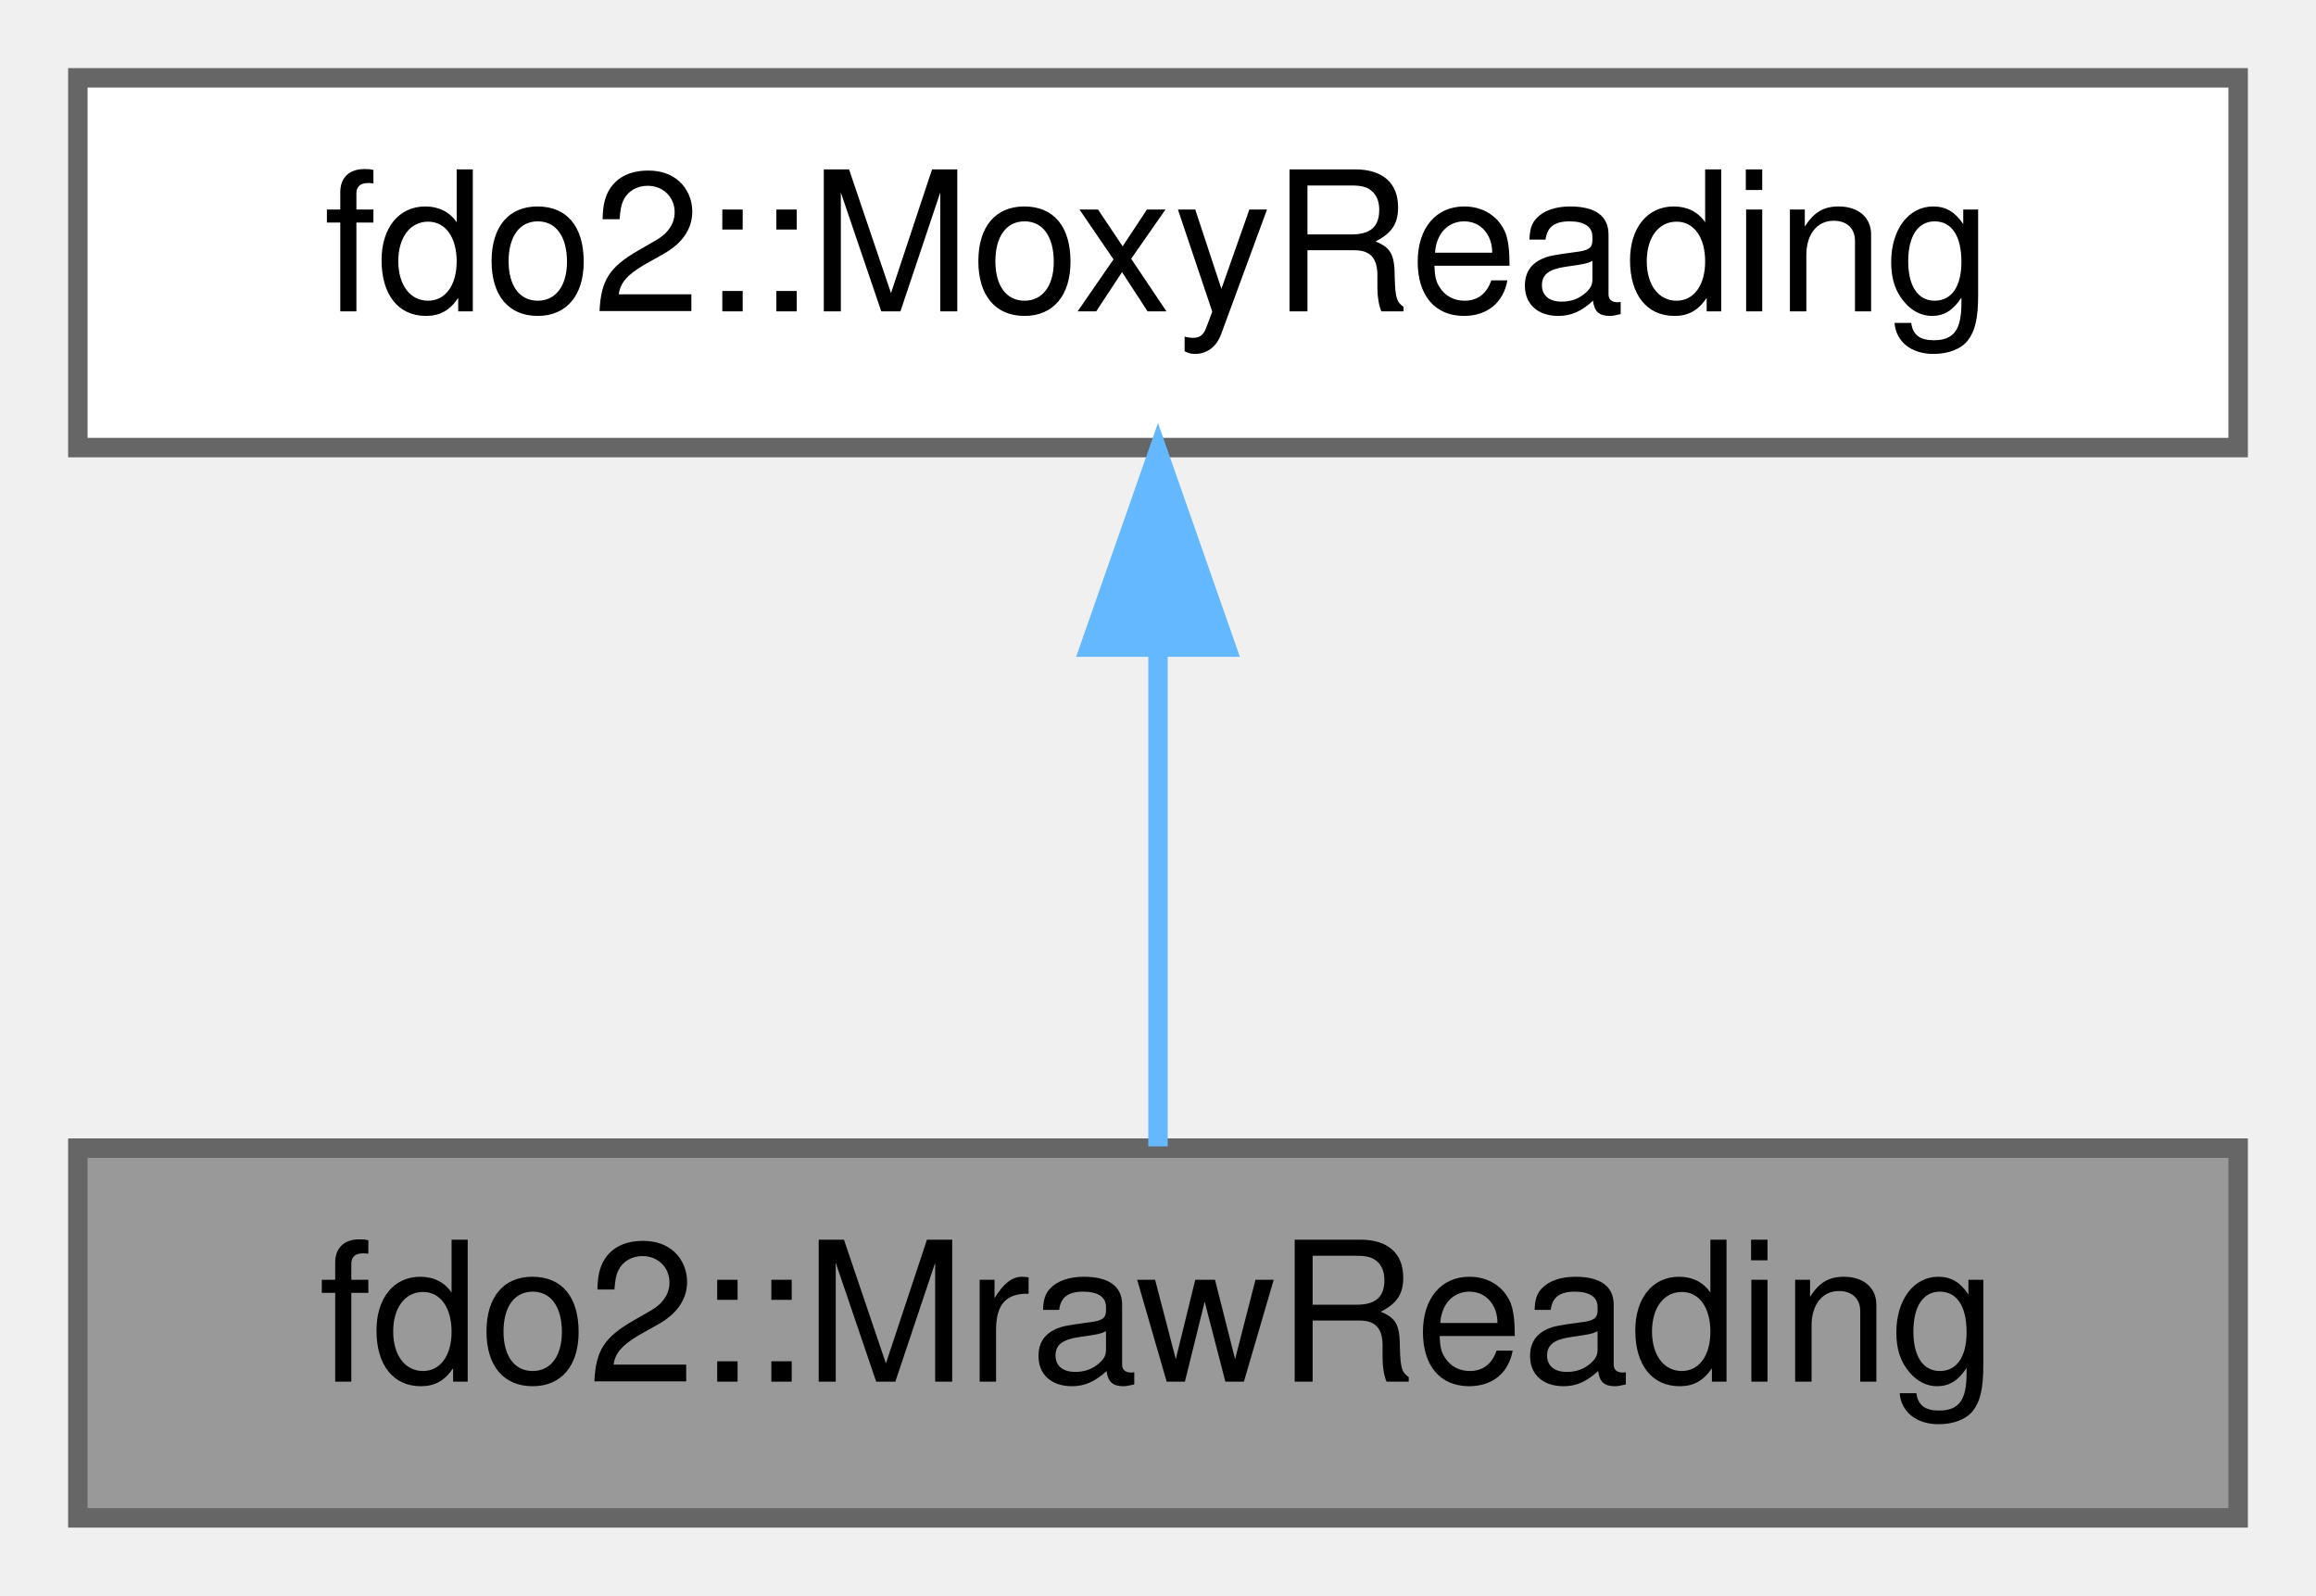
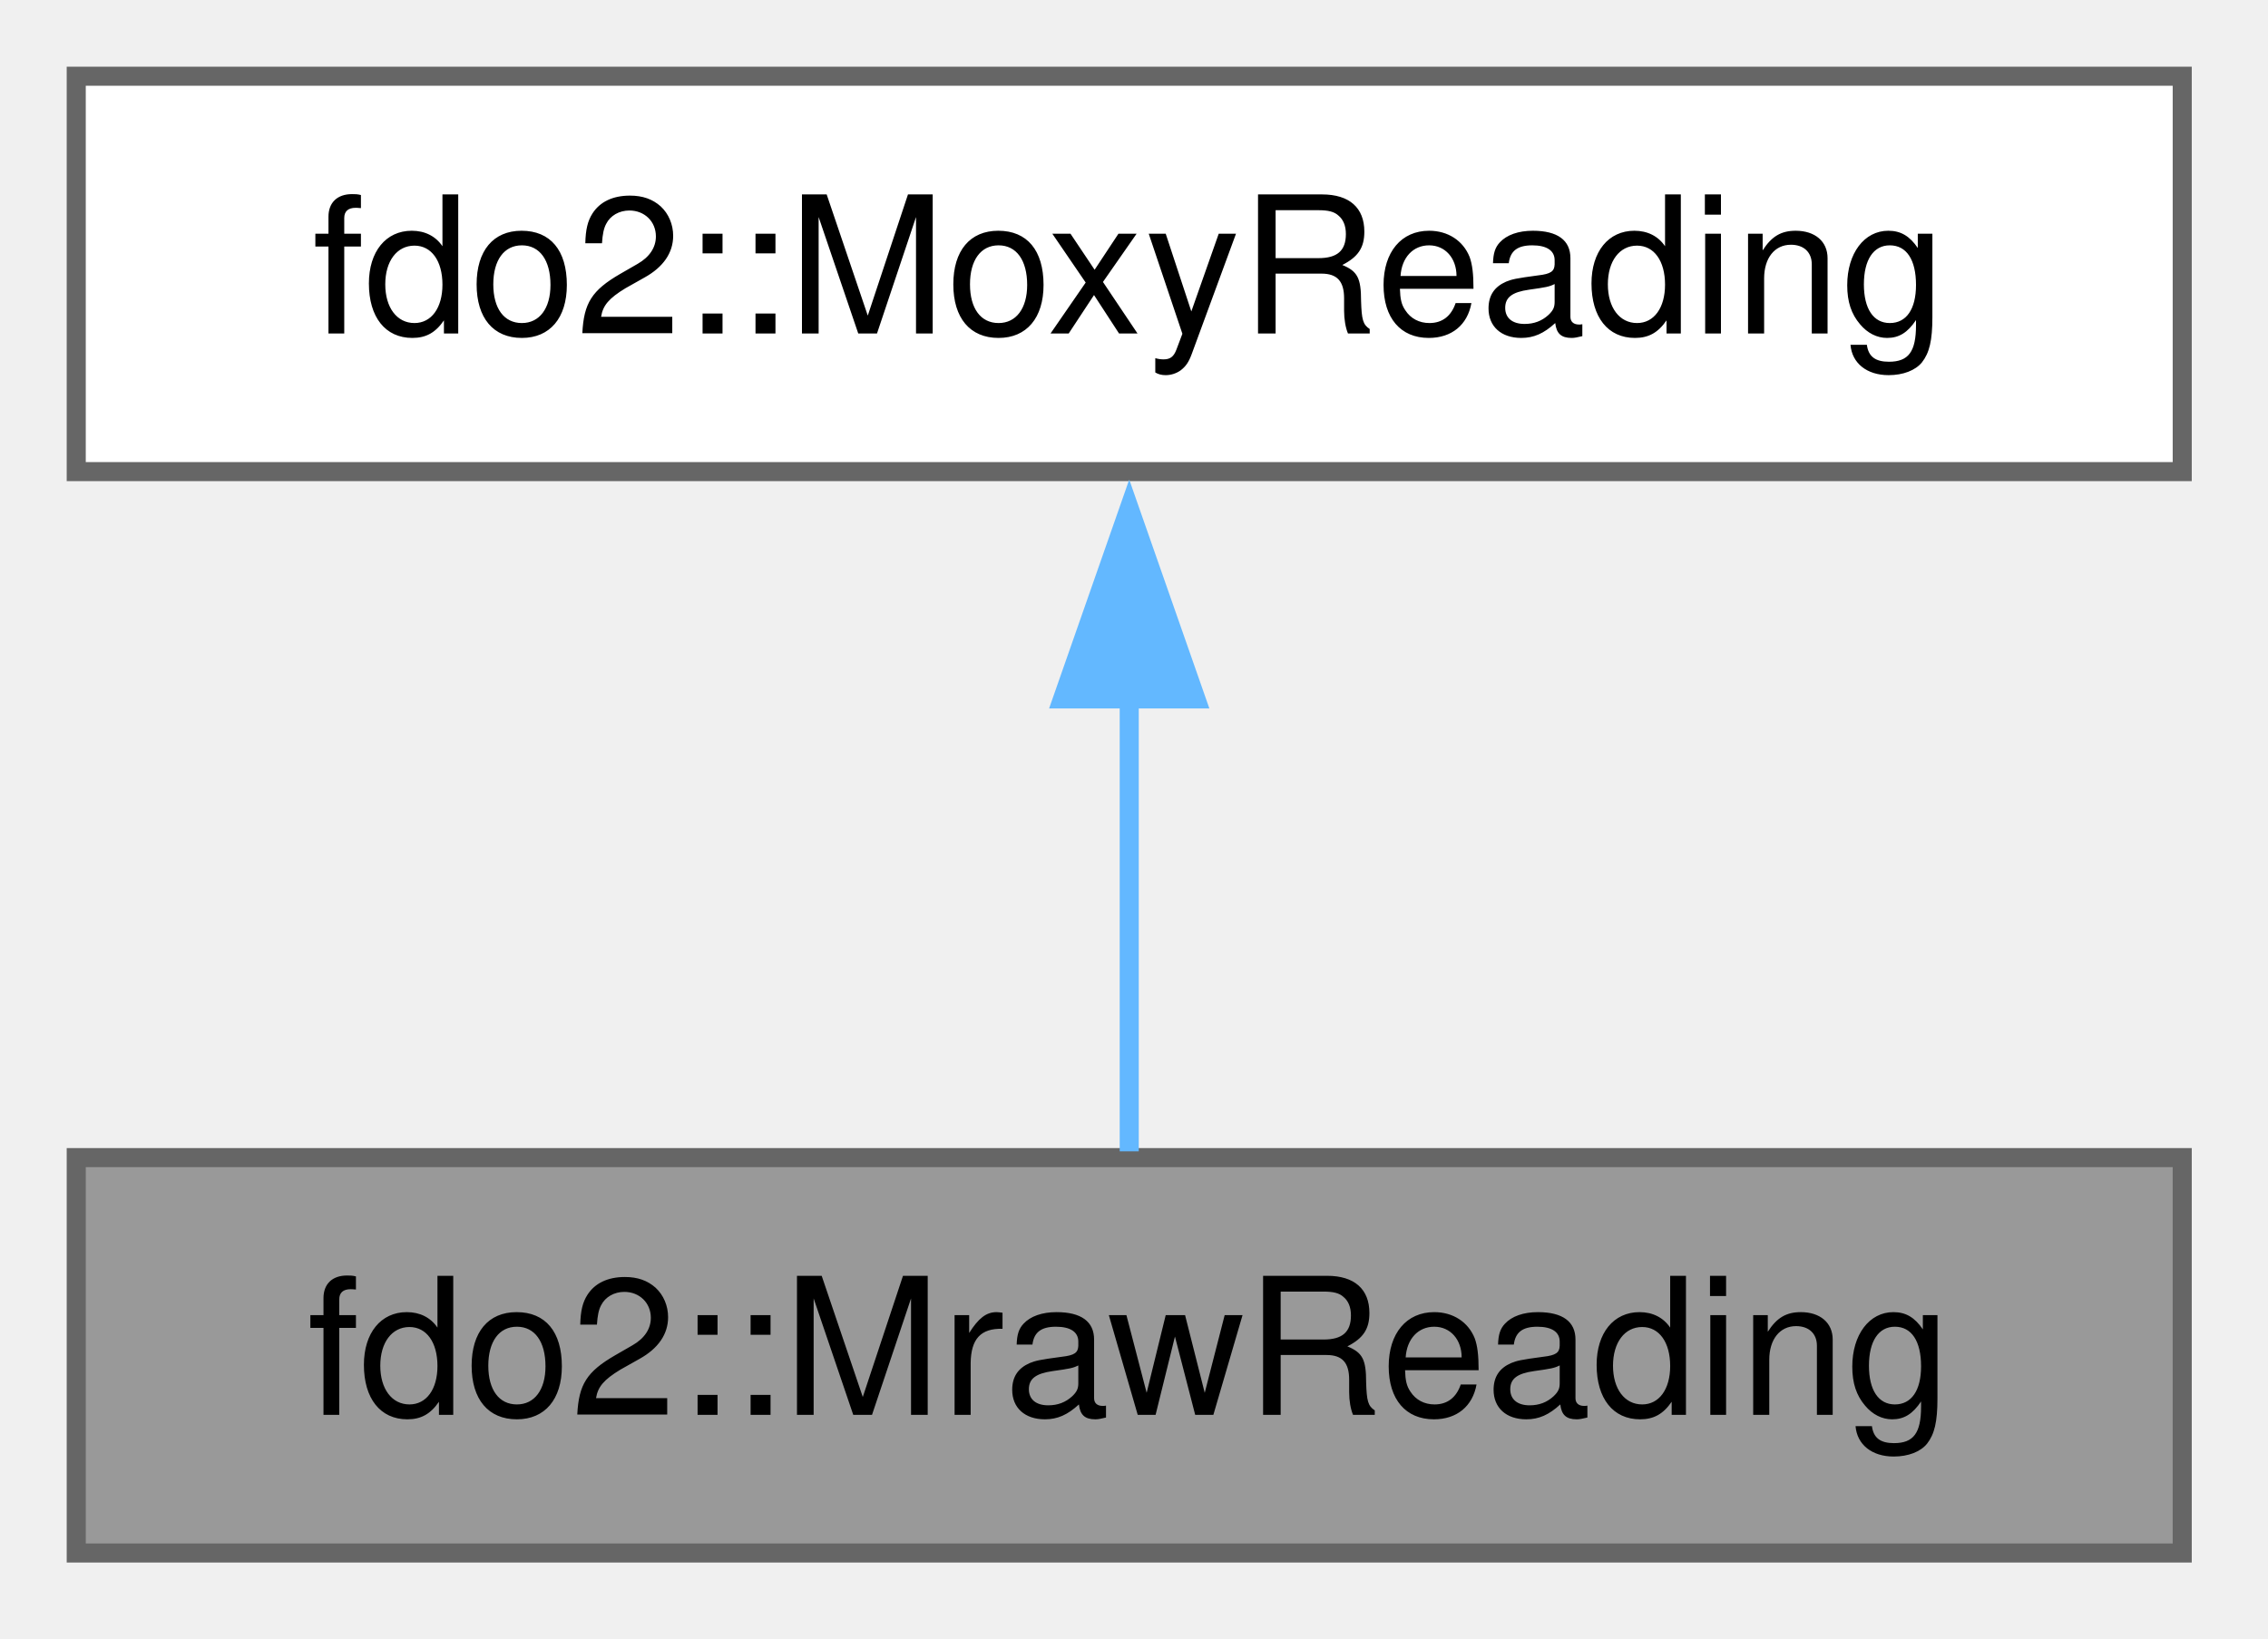
- <svg xmlns="http://www.w3.org/2000/svg" xmlns:xlink="http://www.w3.org/1999/xlink" width="119pt" height="82pt" viewBox="0.00 0.00 119.00 82.00">
-   <g id="graph0" class="graph" transform="scale(1 1) rotate(0) translate(4 78)">
+ <svg xmlns="http://www.w3.org/2000/svg" xmlns:xlink="http://www.w3.org/1999/xlink" width="119pt" height="86pt" viewBox="0.00 0.00 119.00 86.00">
+   <g id="graph0" class="graph" transform="scale(1 1) rotate(0) translate(4 81.5)">
    <g id="Node000001" class="node">
      <g id="a_Node000001">
        <a xlink:title="Decoded #MRAW O T S D I A P H (data sheet §4.3).">
-           <polygon fill="#999999" stroke="#666666" points="111,-19 0,-19 0,0 111,0 111,-19" />
-           <text text-anchor="middle" x="55.5" y="-7" font-family="Helvetica,sans-Serif" font-size="10.00">fdo2::MrawReading</text>
+           <polygon fill="#999999" stroke="#666666" points="110.5,-20.75 0,-20.75 0,0 110.5,0 110.5,-20.75" />
+           <text xml:space="preserve" text-anchor="middle" x="55.25" y="-7.25" font-family="Helvetica,sans-Serif" font-size="10.00">fdo2::MrawReading</text>
        </a>
      </g>
    </g>
    <g id="Node000002" class="node">
      <g id="a_Node000002">
        <a xlink:href="structfdo2_1_1MoxyReading.html" target="_top" xlink:title="Decoded #MOXY O T S sample (data sheet §4.3).">
-           <polygon fill="white" stroke="#666666" points="111,-74 0,-74 0,-55 111,-55 111,-74" />
-           <text text-anchor="middle" x="55.5" y="-62" font-family="Helvetica,sans-Serif" font-size="10.00">fdo2::MoxyReading</text>
+           <polygon fill="white" stroke="#666666" points="110.5,-77.5 0,-77.5 0,-56.75 110.5,-56.75 110.5,-77.5" />
+           <text xml:space="preserve" text-anchor="middle" x="55.25" y="-64" font-family="Helvetica,sans-Serif" font-size="10.00">fdo2::MoxyReading</text>
        </a>
      </g>
    </g>
    <g id="edge1_Node000001_Node000002" class="edge">
      <g id="a_edge1_Node000001_Node000002">
        <a xlink:title=" ">
-           <path fill="none" stroke="#63b8ff" d="M55.5,-44.66C55.5,-35.93 55.5,-25.99 55.5,-19.09" />
-           <polygon fill="#63b8ff" stroke="#63b8ff" points="52,-44.75 55.5,-54.75 59,-44.75 52,-44.75" />
+           <path fill="none" stroke="#63b8ff" d="M55.25,-44.88C55.25,-36.66 55.25,-27.68 55.25,-21.08" />
+           <polygon fill="#63b8ff" stroke="#63b8ff" points="51.75,-44.82 55.25,-54.82 58.75,-44.82 51.75,-44.82" />
        </a>
      </g>
    </g>
  </g>
</svg>
